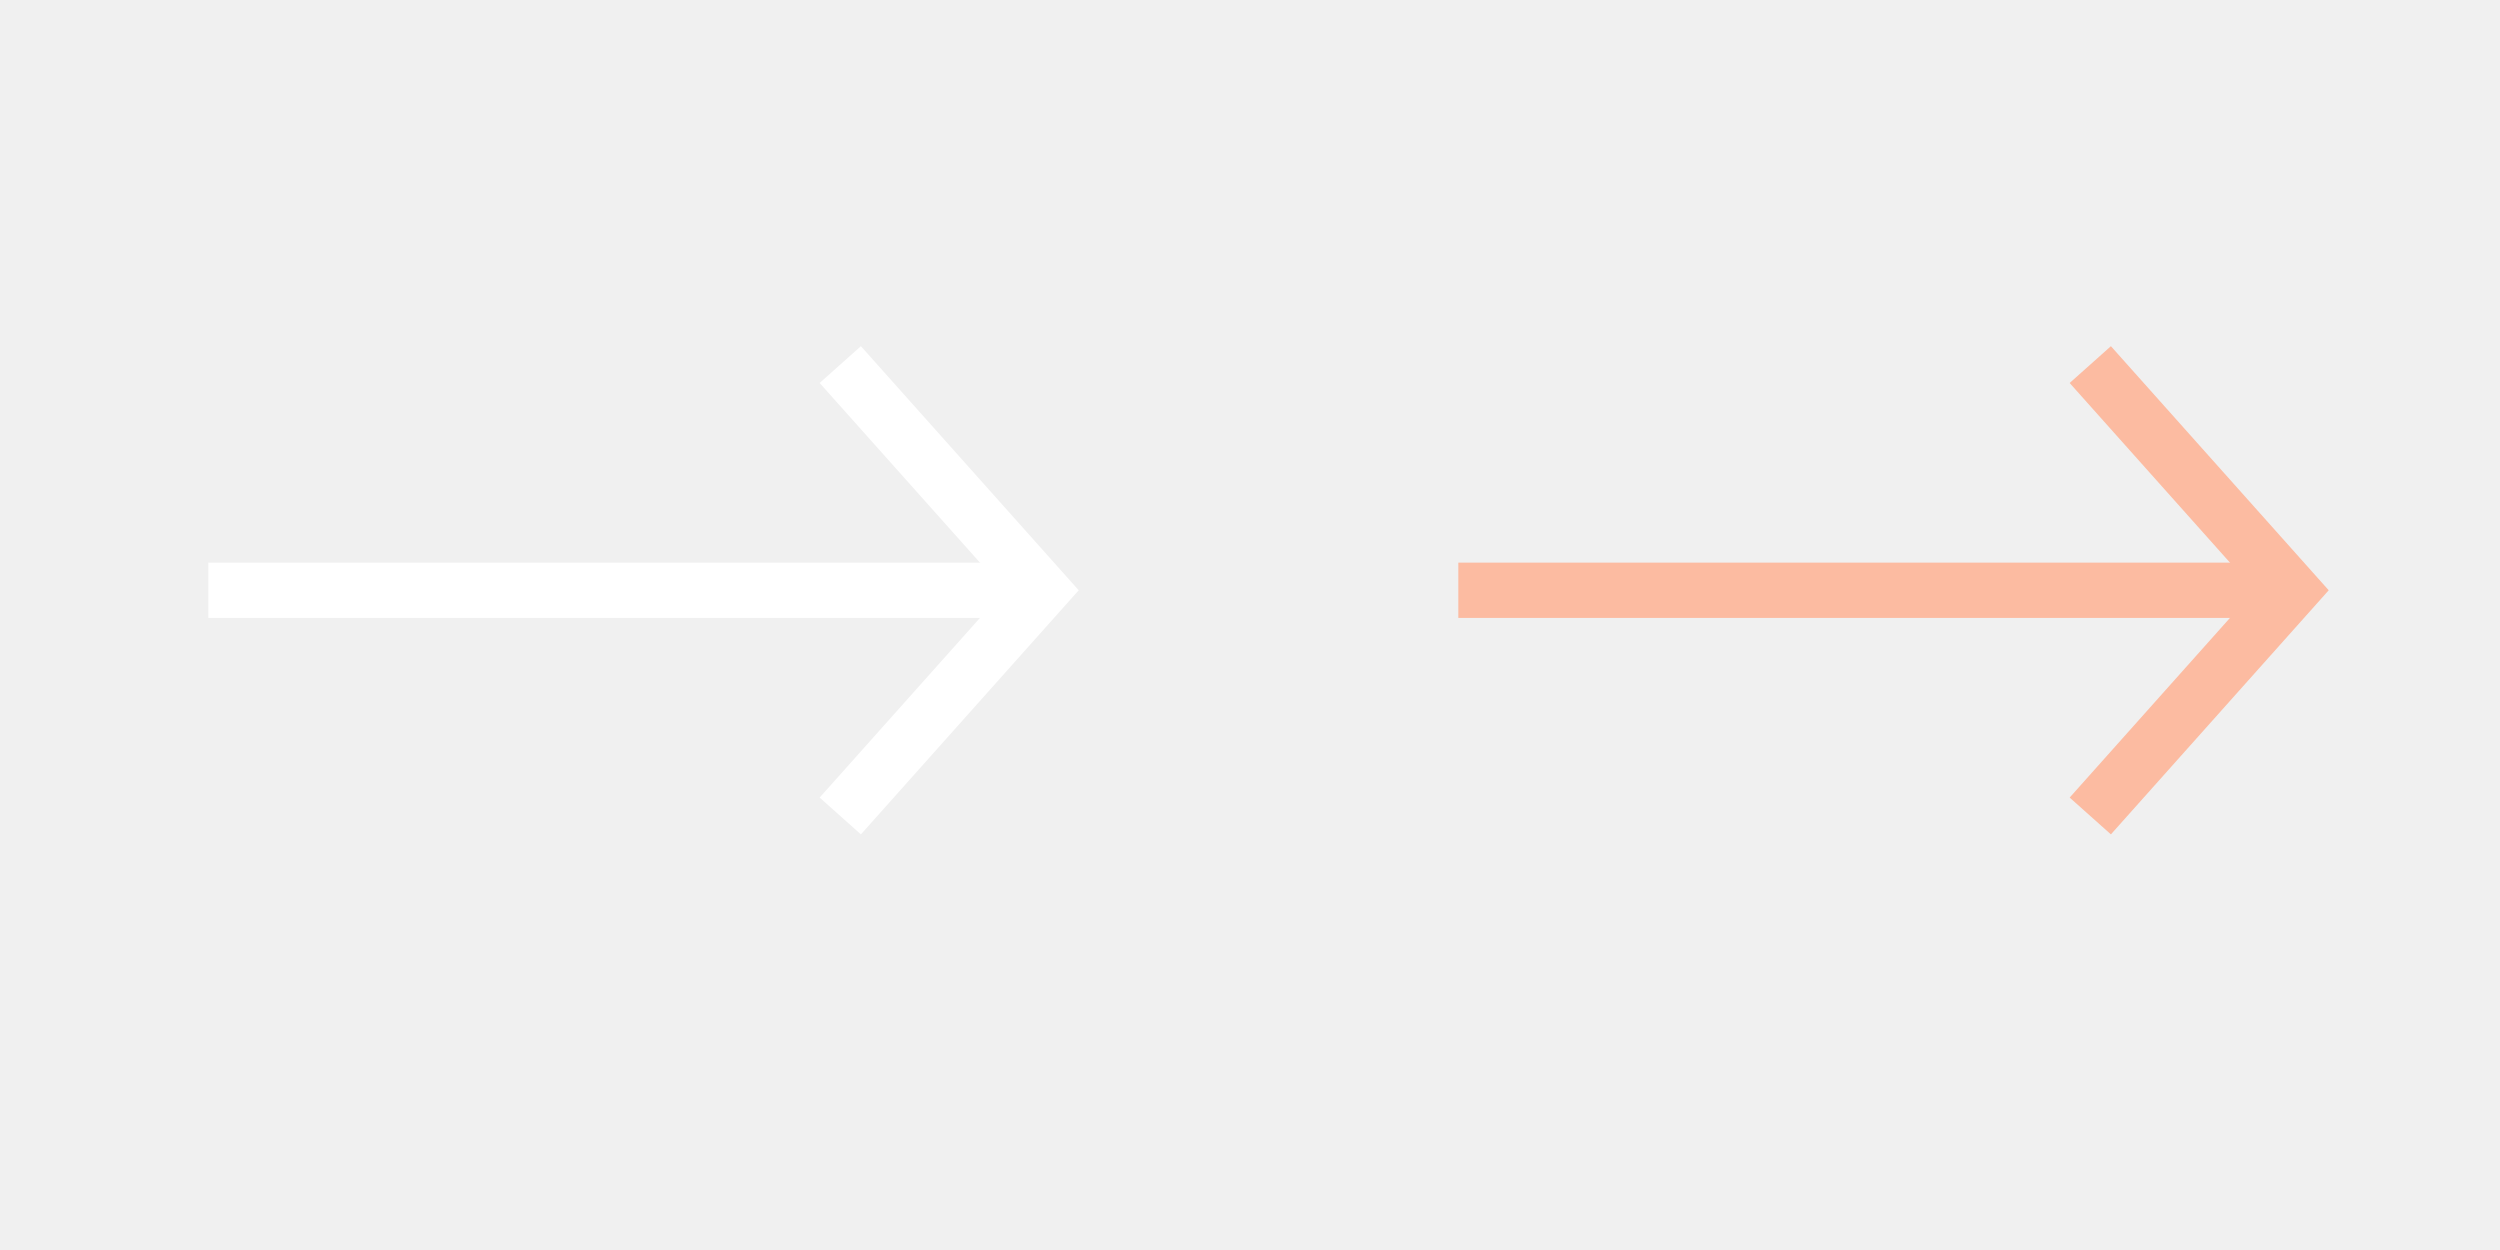
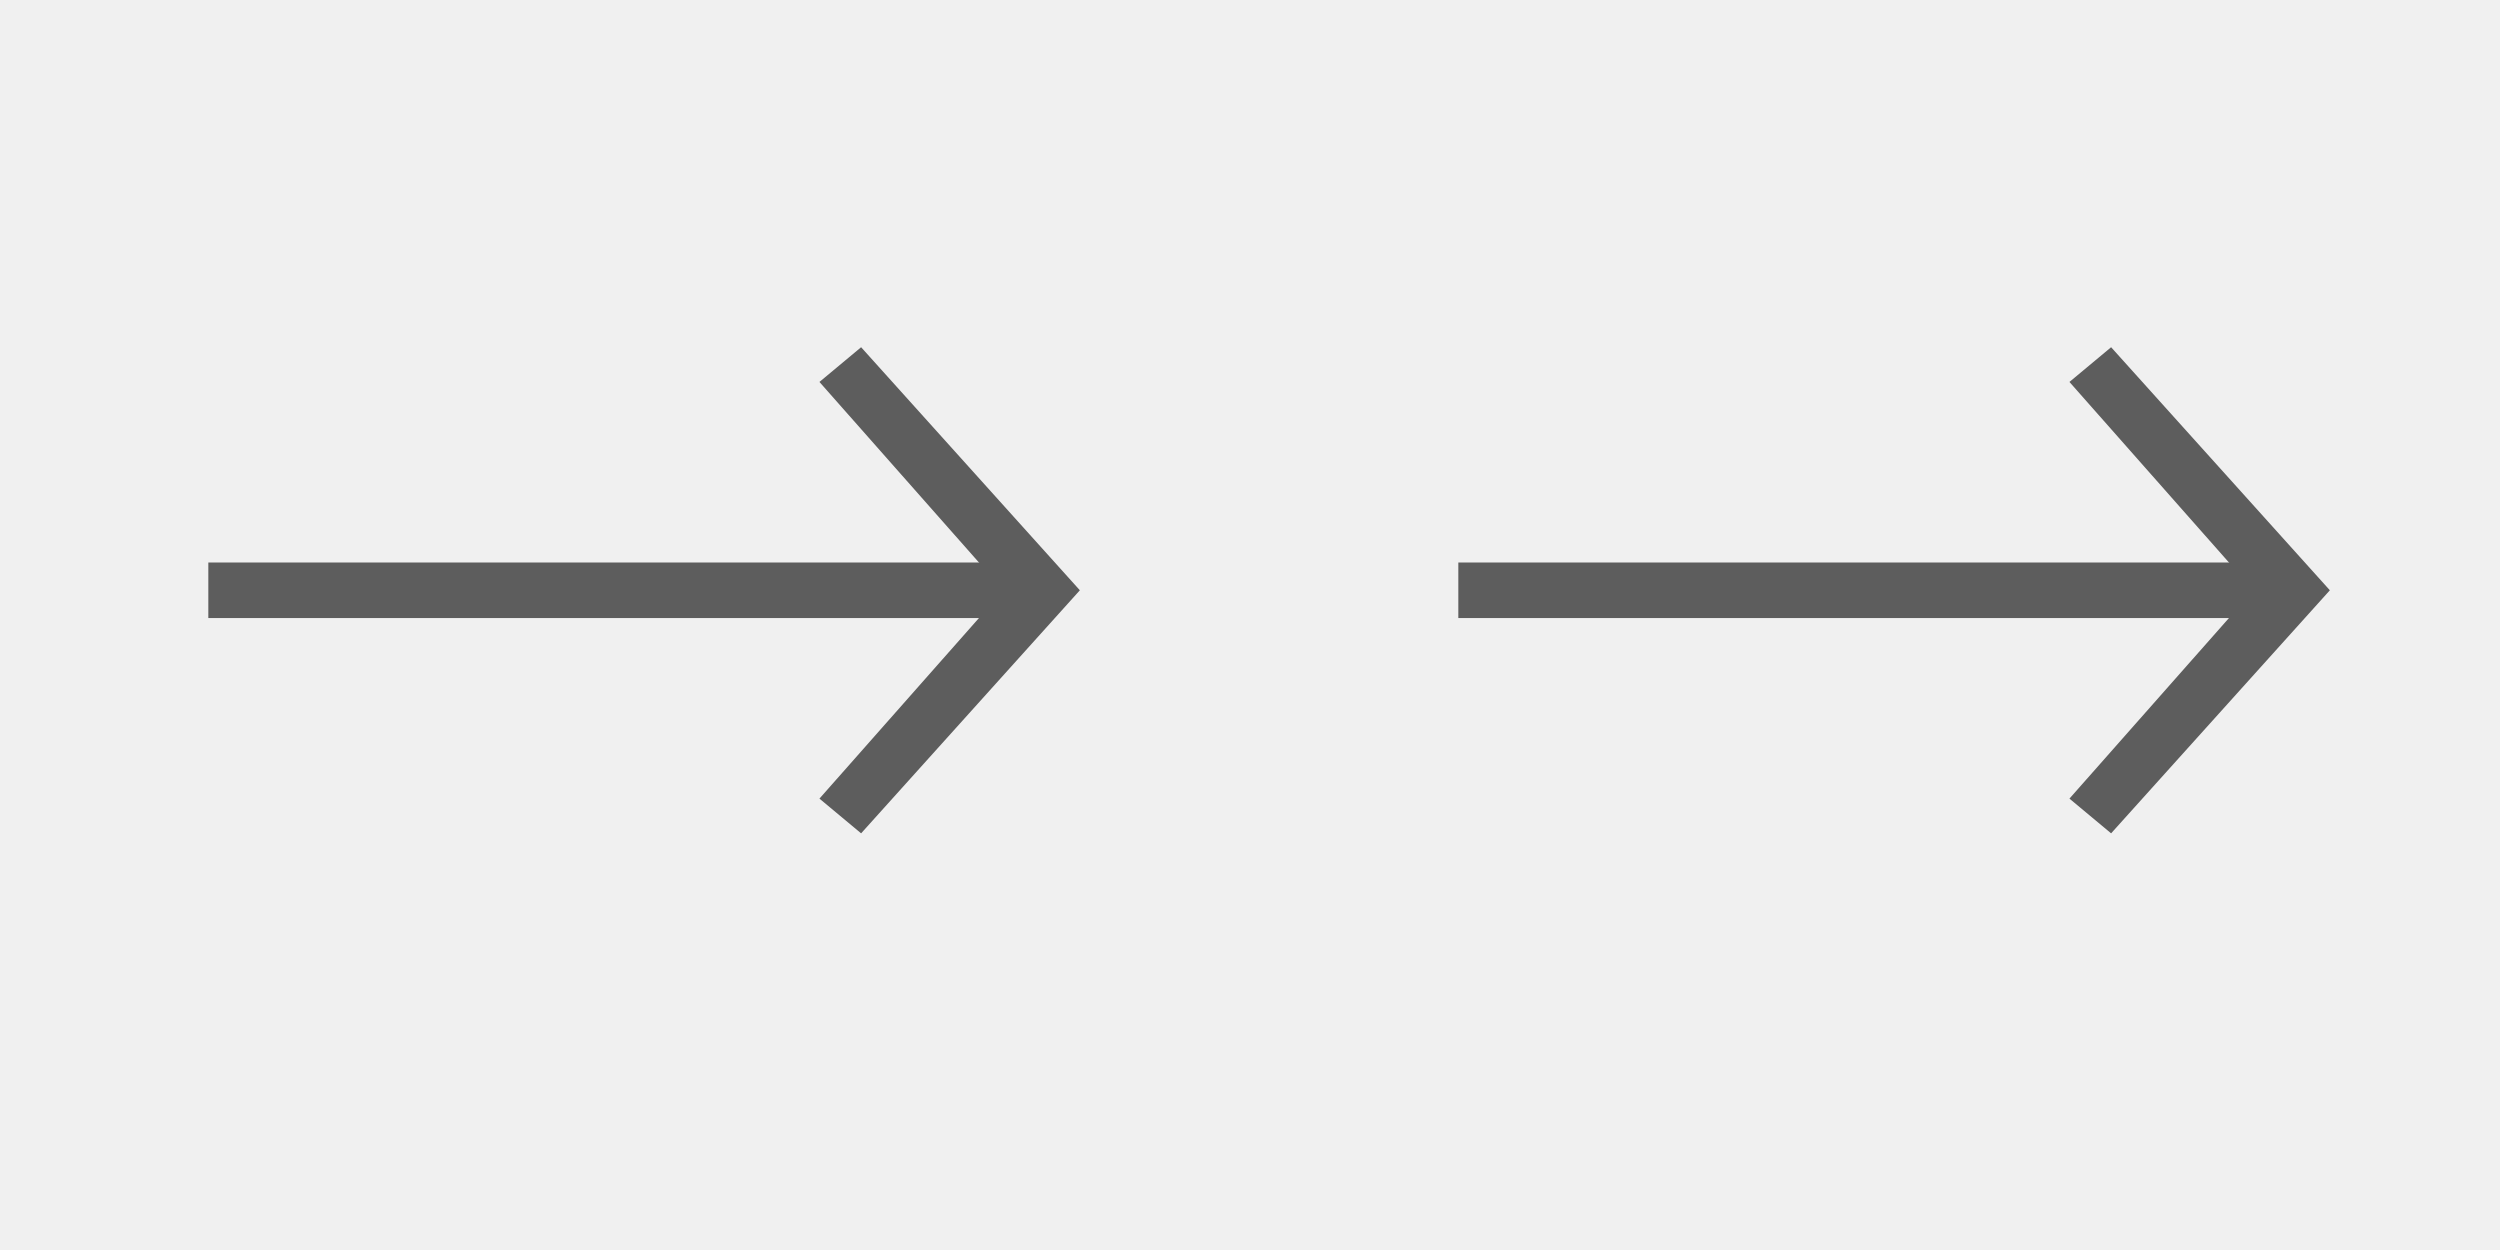
<svg xmlns="http://www.w3.org/2000/svg" version="1.1" id="Layer_1" x="0px" y="0px" viewBox="0 0 72 36" style="enable-background:new 0 0 72 36;" xml:space="preserve">
  <style type="text/css">
- 	.st0{fill:none;stroke:#FFFFFF;stroke-width:1.592;stroke-miterlimit:10;}
- 	.st1{fill:none;stroke:#FCBBA1;stroke-width:1.592;stroke-miterlimit:10;}
+ 	.st0{fill:#5D5D5D;}
</style>
-   <polyline class="st0" points="24.2,23.5 30,17 24.2,10.5 " />
-   <line class="st0" x1="6" y1="17" x2="30" y2="17" />
-   <polyline class="st1" points="60.2,23.5 66,17 60.2,10.5 " />
-   <line class="st1" x1="42" y1="17" x2="66" y2="17" />
+   <g>
+     <polygon class="st0" points="24.8,24 23.6,23 28.9,17 23.6,11 24.8,10 31.1,17  " />
+   </g>
+   <g>
+     <rect x="6" y="16.2" class="st0" width="24" height="1.6" />
+   </g>
+   <g>
+     <polygon class="st0" points="60.8,24 59.6,23 64.9,17 59.6,11 60.8,10 67.1,17  " />
+   </g>
+   <g>
+     <rect x="42" y="16.2" class="st0" width="24" height="1.6" />
+   </g>
</svg>
